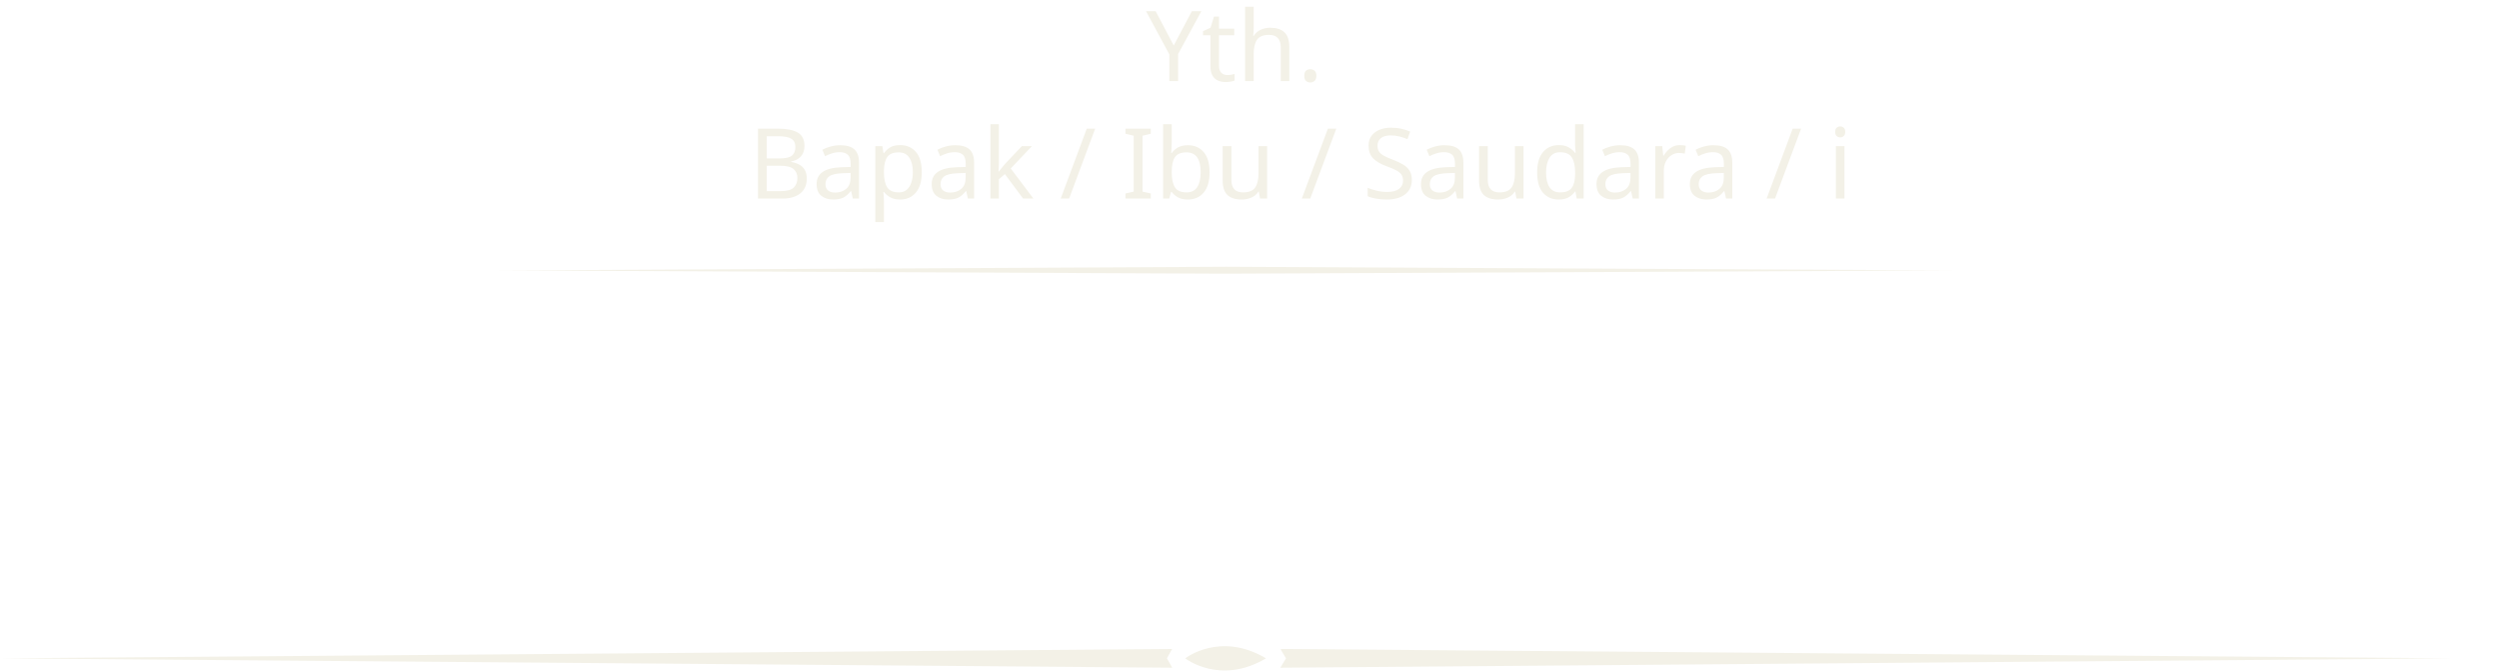
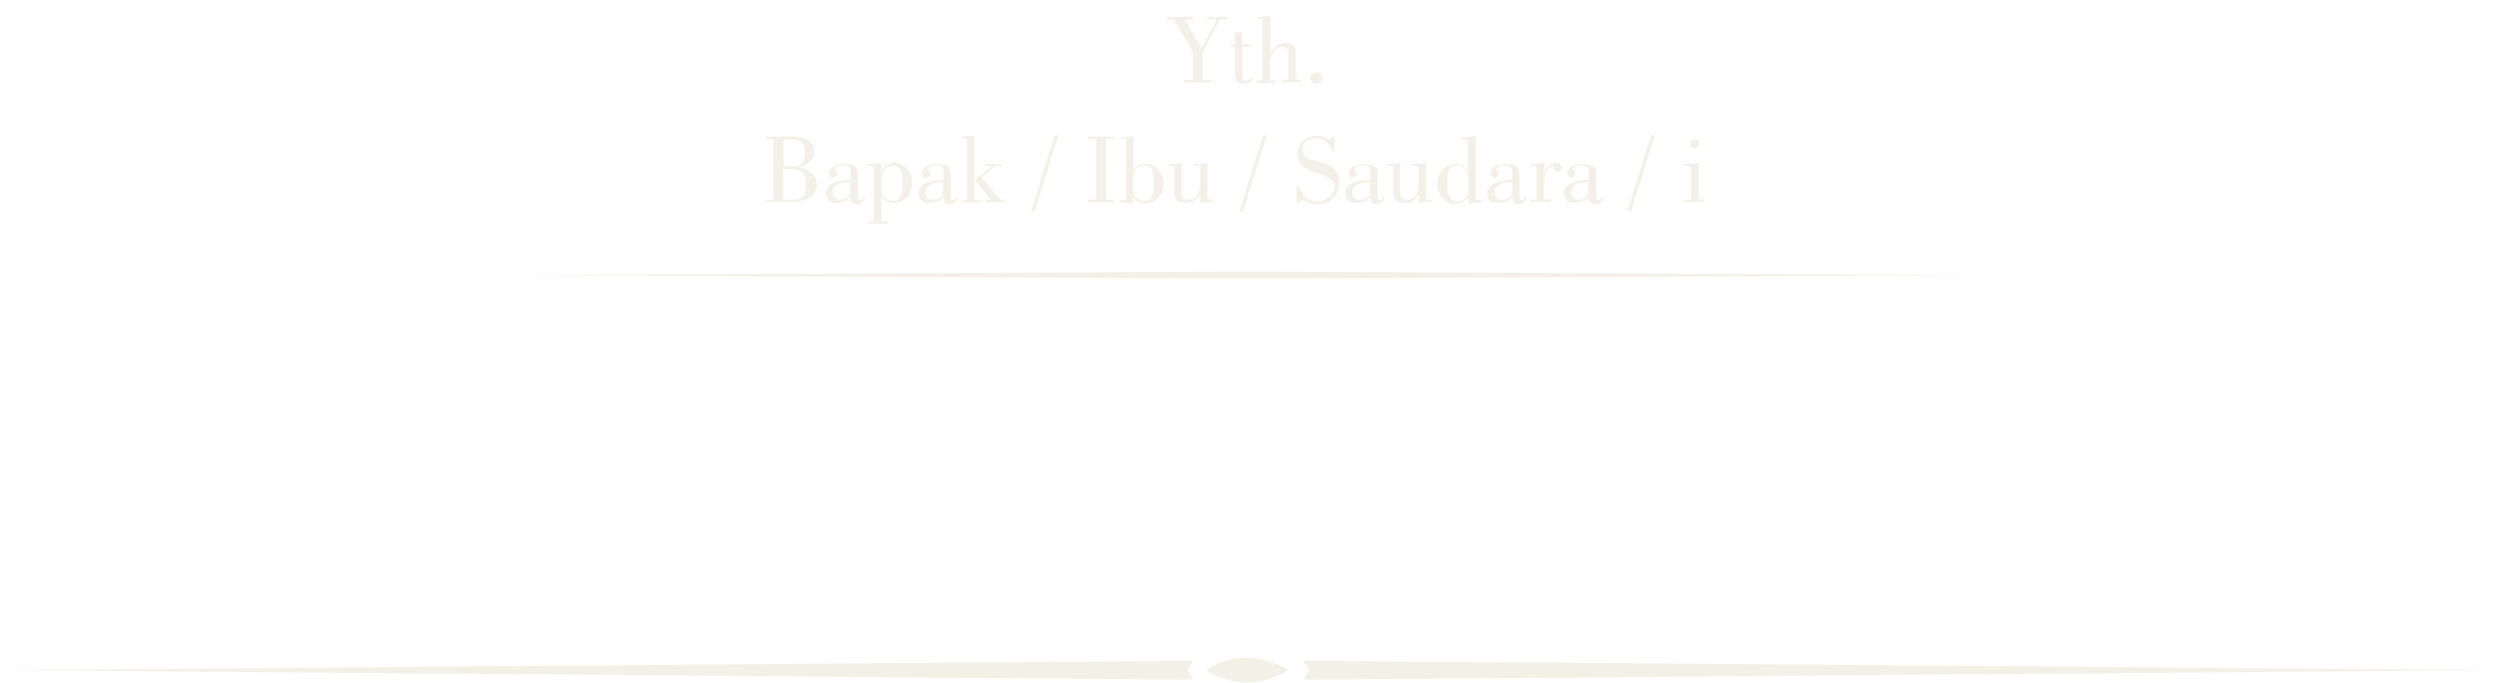
- <svg xmlns="http://www.w3.org/2000/svg" version="1.1" id="Layer_1" x="0px" y="0px" viewBox="0 0 612.9 164.4" style="enable-background:new 0 0 612.9 164.4;" xml:space="preserve">
+ <svg xmlns="http://www.w3.org/2000/svg" version="1.1" id="Layer_1" x="0px" y="0px" viewBox="0 0 602.1 164.4" style="enable-background:new 0 0 602.1 164.4;" xml:space="preserve">
  <style type="text/css">
	.st0{fill:#F3F1E7;}
- 	.st1{font-family:'BodoniBT-Book';}
- 	.st2{font-size:24px;}
+ 	.st1{enable-background:new    ;}
</style>
-   <g id="Layer_2_00000131341911462549306110000004570442665735312809_">
-     <g id="Layer_3">
-       <path class="st0" d="M310.5,161.4c-11.3-6.7-19.8,0-19.8,0S299.2,168.1,310.5,161.4z" />
-       <polygon class="st0" points="0,161.4 287.5,159.1 287.3,159.4 286.2,161.4 287.5,163.7   " />
-       <polygon class="st0" points="601.5,161.4 314.1,159.1 314.2,159.4 315.4,161.4 314,163.7   " />
-       <polygon class="st0" points="300.8,65.4 479,66.3 300.8,67.1 300.8,67.1 300.6,67.1 300.6,67.1 300.2,67.1 300.2,67.1 122.2,66.3     300.6,65.4 300.6,65.4 300.6,65.4 300.8,65.4 300.8,65.4   " />
-       <text transform="matrix(1 0 0 1 281.07 19.88)" class="st0 st1 st2">Yth.</text>
-       <text transform="matrix(1 0 0 1 183.57 48.6801)" class="st0 st1 st2">Bapak / Ibu / Saudara / i</text>
-     </g>
+   <path class="st0" d="M310.5,161.4c-11.3-6.7-19.8,0-19.8,0S299.2,168.1,310.5,161.4z" />
+   <polygon class="st0" points="0,161.4 287.5,159.1 287.3,159.4 286.2,161.4 287.5,163.7 " />
+   <polygon class="st0" points="601.5,161.4 314.1,159.1 314.2,159.4 315.4,161.4 314,163.7 " />
+   <polygon class="st0" points="300.8,65.4 479,66.3 300.8,67.1 300.8,67.1 300.6,67.1 300.6,67.1 300.2,67.1 300.2,67.1 122.2,66.3   300.6,65.4 300.6,65.4 300.6,65.4 300.8,65.4 " />
+   <g class="st1">
+     <path class="st0" d="M285.3,19.9v-0.6h2.1v-6.8l-4.6-7.8h-1.7V4.1h6.4v0.6h-2l4,6.9l3.7-6.9h-2.4V4.1h4.9v0.6h-1.8l-4.1,7.8v6.8   h2.1v0.6H285.3z" />
+     <path class="st0" d="M297.6,18.2v-7h-1.3v-0.5h1.3V7.8c0.1,0,0.2,0,0.2,0s0.2,0,0.4,0c0.2,0,0.4,0,0.6,0s0.4,0,0.5-0.1v3h2.1v0.5   h-2.1V18c0,0.5,0.1,0.9,0.2,1.1s0.4,0.3,0.7,0.3c0.2,0,0.4-0.1,0.7-0.2s0.4-0.4,0.7-0.7l0.4,0.3c-0.4,0.5-0.7,0.9-1.1,1.1   s-0.8,0.3-1.4,0.3c-0.6,0-1.1-0.2-1.4-0.5S297.6,18.9,297.6,18.2z" />
+     <path class="st0" d="M302.9,19.9v-0.6h1.3V4.6h-1.2V4.1c0.5,0,1,0,1.5-0.1s1-0.1,1.6-0.2v9.2c0.4-0.9,0.8-1.5,1.4-2   c0.6-0.4,1.3-0.7,2.1-0.7c0.8,0,1.5,0.2,2,0.7s0.7,1.1,0.7,1.9v6.3h1.2v0.6H309v-0.6h1.4V13c0-0.6-0.1-1-0.4-1.3s-0.6-0.4-1.1-0.4   c-0.8,0-1.4,0.4-2,1.2c-0.6,0.8-0.9,1.7-0.9,2.8v4.1h1.3v0.6H302.9z" />
+     <path class="st0" d="M315.7,18.8c0-0.4,0.1-0.8,0.4-1s0.6-0.4,1-0.4c0.5,0,0.8,0.1,1.1,0.4s0.4,0.6,0.4,1c0,0.4-0.1,0.7-0.4,1   s-0.6,0.4-1,0.4c-0.4,0-0.7-0.1-1-0.4S315.7,19.2,315.7,18.8z" />
+   </g>
+   <g class="st1">
+     <path class="st0" d="M184.6,48.7v-0.6h1.7V33.5h-1.7v-0.6h6c1.8,0,3.2,0.3,4.2,0.9s1.4,1.5,1.4,2.7c0,1-0.3,1.8-1,2.4   s-1.6,1.1-2.8,1.3v0.1c1.3,0.2,2.4,0.7,3.2,1.4s1.2,1.6,1.2,2.6c0,1.4-0.5,2.4-1.6,3.2s-2.6,1.1-4.6,1.1H184.6z M188.7,40.1h1.8   c1.3,0,2.2-0.2,2.7-0.7s0.7-1.4,0.7-2.7c0-1.2-0.2-2-0.7-2.4s-1.4-0.7-2.7-0.7h-1.7V40.1z M188.7,40.7v7.4h2.1   c1.3,0,2.2-0.3,2.7-0.8s0.7-1.5,0.7-2.8s-0.3-2.4-0.8-2.9s-1.5-0.9-2.8-0.9H188.7z" />
+     <path class="st0" d="M204.9,47.4c-0.3,0.5-0.8,0.9-1.4,1.1s-1.3,0.4-2,0.4c-0.8,0-1.5-0.2-1.9-0.6s-0.7-0.9-0.7-1.6   c0-1.1,0.5-1.9,1.6-2.5s2.5-0.9,4.4-0.9v-2.2c0-0.5-0.2-0.8-0.5-1s-0.8-0.3-1.4-0.3c-0.5,0-1,0.1-1.3,0.3s-0.6,0.4-0.6,0.6   c0,0,0.1,0.2,0.3,0.4s0.3,0.5,0.3,0.7c0,0.3-0.1,0.5-0.3,0.7s-0.4,0.3-0.7,0.3c-0.3,0-0.6-0.1-0.7-0.3s-0.3-0.5-0.3-0.8   c0-0.6,0.4-1.2,1.1-1.6s1.6-0.6,2.7-0.6c1.2,0,2,0.2,2.5,0.6s0.7,1,0.7,2v5.2c0,0.4,0,0.6,0.1,0.7s0.2,0.2,0.4,0.2   c0.2,0,0.4-0.1,0.5-0.2s0.3-0.4,0.3-0.6h0.4c0,0.5-0.3,1-0.6,1.3s-0.8,0.5-1.4,0.5c-0.5,0-0.8-0.1-1.1-0.4S204.9,47.9,204.9,47.4z    M204.8,43.9c-1.3,0-2.4,0.2-3.1,0.6s-1.1,1-1.1,1.8c0,0.5,0.2,1,0.5,1.3s0.8,0.5,1.3,0.5c0.7,0,1.2-0.2,1.7-0.5s0.7-0.8,0.7-1.4   V43.9z" />
+     <path class="st0" d="M210.5,53.4V40h-1.3v-0.5c0.5,0,1,0,1.5-0.1s1-0.1,1.6-0.1v2.1c0.2-0.7,0.6-1.2,1.2-1.6s1.2-0.6,1.9-0.6   c1.2,0,2.2,0.5,3.1,1.4s1.3,2.1,1.3,3.5c0,1.4-0.4,2.5-1.3,3.4s-1.9,1.4-3.1,1.4c-0.7,0-1.3-0.1-1.8-0.4s-0.9-0.7-1.2-1.3v6.1h1.6   v0.6h-4.8v-0.6H210.5z M212.3,43.3v1.9c0,0.9,0.3,1.7,0.8,2.3s1.2,0.9,1.9,0.9c0.9,0,1.5-0.3,1.9-1s0.6-1.8,0.6-3.3   c0-1.5-0.2-2.5-0.6-3.2s-1-1-1.8-1c-0.8,0-1.5,0.3-2,1S212.3,42.3,212.3,43.3z" />
+     <path class="st0" d="M227.3,47.4c-0.3,0.5-0.8,0.9-1.4,1.1s-1.3,0.4-2,0.4c-0.8,0-1.5-0.2-1.9-0.6s-0.7-0.9-0.7-1.6   c0-1.1,0.5-1.9,1.6-2.5s2.5-0.9,4.4-0.9v-2.2c0-0.5-0.2-0.8-0.5-1s-0.8-0.3-1.4-0.3c-0.5,0-1,0.1-1.3,0.3s-0.6,0.4-0.6,0.6   c0,0,0.1,0.2,0.3,0.4s0.3,0.5,0.3,0.7c0,0.3-0.1,0.5-0.3,0.7s-0.4,0.3-0.7,0.3c-0.3,0-0.6-0.1-0.7-0.3s-0.3-0.5-0.3-0.8   c0-0.6,0.4-1.2,1.1-1.6s1.6-0.6,2.7-0.6c1.2,0,2,0.2,2.5,0.6s0.7,1,0.7,2v5.2c0,0.4,0,0.6,0.1,0.7s0.2,0.2,0.4,0.2   c0.2,0,0.4-0.1,0.5-0.2s0.3-0.4,0.3-0.6h0.4c0,0.5-0.3,1-0.6,1.3s-0.8,0.5-1.4,0.5c-0.5,0-0.8-0.1-1.1-0.4S227.3,47.9,227.3,47.4z    M227.2,43.9c-1.3,0-2.4,0.2-3.1,0.6s-1.1,1-1.1,1.8c0,0.5,0.2,1,0.5,1.3s0.8,0.5,1.3,0.5c0.7,0,1.2-0.2,1.7-0.5s0.7-0.8,0.7-1.4   V43.9z" />
+     <path class="st0" d="M233,48.1V33.4h-1.3l0-0.5c0.4,0,0.9-0.1,1.3-0.1s1-0.1,1.8-0.1v15.5h1.3v0.6h-4.5v-0.6H233z M234.9,43.4   L239,40h-1.6v-0.5h3.9V40h-1.5l-3.3,2.7l4.5,5.4h1v0.6h-4.5v-0.6h1.2L234.9,43.4z" />
+     <path class="st0" d="M248.4,50.9l5.7-18.3h0.9l-5.7,18.3H248.4z" />
+     <path class="st0" d="M262.1,48.7v-0.6h2V33.5h-2v-0.6h6.4v0.6h-2v14.6h2v0.6H262.1z" />
+     <path class="st0" d="M269.9,48.7v-0.5h1.4V33.4h-1.3v-0.4c0.5,0,1-0.1,1.5-0.1s1-0.1,1.6-0.2v8.4c0.3-0.6,0.7-1.1,1.2-1.3   s1.1-0.4,1.8-0.4c1.2,0,2.2,0.5,3,1.4s1.3,2.1,1.3,3.4c0,1.4-0.4,2.5-1.3,3.4s-1.9,1.4-3.1,1.4c-0.7,0-1.3-0.1-1.8-0.4   s-0.9-0.7-1.2-1.3v1.8c-0.5-0.1-0.9-0.1-1.4-0.2S270.4,48.7,269.9,48.7z M273,42.9v2.7c0,0.8,0.3,1.5,0.8,2s1.2,0.8,1.9,0.8   c0.9,0,1.5-0.3,1.8-1s0.5-1.8,0.5-3.4c0-1.6-0.2-2.7-0.5-3.3s-1-0.9-1.9-0.9c-0.8,0-1.4,0.3-1.9,0.9S273,42.1,273,42.9z" />
+     <path class="st0" d="M283,40h-1.4v-0.5h0.5c0.6,0,1,0,1.5-0.1s0.8-0.1,1.1-0.2v6.9c0,0.8,0.1,1.3,0.4,1.6s0.7,0.4,1.3,0.4   c0.8,0,1.4-0.3,1.9-0.9s0.8-1.4,0.8-2.3V40h-1.4v-0.5h0.4c0.5,0,0.9,0,1.4-0.1s0.9-0.1,1.4-0.2l0,8.8h1.3v0.6h-0.5   c-0.5,0-1,0-1.4,0.1s-0.8,0.1-1.2,0.2v-2c-0.3,0.6-0.8,1.1-1.4,1.5s-1.3,0.5-2,0.5c-1,0-1.7-0.2-2.1-0.6s-0.6-1.1-0.6-2V40z" />
+     <path class="st0" d="M298.6,50.9l5.7-18.3h0.9l-5.7,18.3H298.6z" />
+     <path class="st0" d="M312.8,48.8h-0.4v-4.1h0.5c0.4,1.2,1,2.1,1.8,2.8s1.7,1,2.7,1c1.1,0,2.1-0.4,2.9-1.1s1.2-1.6,1.2-2.6   c0-1.2-1.2-2.2-3.5-2.9c-0.2-0.1-0.3-0.1-0.4-0.1c-2-0.6-3.4-1.3-4-2s-1-1.6-1-2.7c0-1.3,0.4-2.4,1.3-3.2s2-1.2,3.3-1.2   c1,0,2,0.3,2.8,0.8c0.2,0.1,0.3,0.2,0.3,0.2c0,0,0.1,0,0.1,0c0,0,0.1,0,0.1-0.1l0.5-0.6h0.5v3.6h-0.4c-0.4-1.1-0.9-1.9-1.6-2.5   s-1.5-0.8-2.5-0.8c-0.9,0-1.7,0.3-2.3,0.8s-0.9,1.2-0.9,2c0,0.6,0.2,1.2,0.7,1.6c0.5,0.4,1.3,0.8,2.3,1c0.2,0,0.4,0.1,0.7,0.2   c1.8,0.5,3,0.9,3.6,1.4c0.5,0.4,0.9,0.9,1.2,1.5s0.4,1.3,0.4,2c0,1.6-0.5,2.9-1.4,3.9s-2.3,1.5-3.9,1.5c-1.1,0-2.2-0.3-3.2-0.9   c-0.2-0.1-0.2-0.2-0.3-0.2s-0.1,0-0.1,0s-0.1,0.1-0.1,0.1L312.8,48.8z" />
+     <path class="st0" d="M330.1,47.4c-0.3,0.5-0.8,0.9-1.4,1.1s-1.3,0.4-2,0.4c-0.8,0-1.5-0.2-1.9-0.6s-0.7-0.9-0.7-1.6   c0-1.1,0.5-1.9,1.6-2.5s2.5-0.9,4.4-0.9v-2.2c0-0.5-0.2-0.8-0.5-1s-0.8-0.3-1.4-0.3c-0.5,0-1,0.1-1.3,0.3s-0.6,0.4-0.6,0.6   c0,0,0.1,0.2,0.3,0.4s0.3,0.5,0.3,0.7c0,0.3-0.1,0.5-0.3,0.7s-0.4,0.3-0.7,0.3c-0.3,0-0.6-0.1-0.7-0.3s-0.3-0.5-0.3-0.8   c0-0.6,0.4-1.2,1.1-1.6s1.6-0.6,2.7-0.6c1.2,0,2,0.2,2.5,0.6s0.7,1,0.7,2v5.2c0,0.4,0,0.6,0.1,0.7s0.2,0.2,0.4,0.2   c0.2,0,0.4-0.1,0.5-0.2s0.3-0.4,0.3-0.6h0.4c0,0.5-0.3,1-0.6,1.3s-0.8,0.5-1.4,0.5c-0.5,0-0.8-0.1-1.1-0.4S330.1,47.9,330.1,47.4z    M330,43.9c-1.3,0-2.4,0.2-3.1,0.6s-1.1,1-1.1,1.8c0,0.5,0.2,1,0.5,1.3s0.8,0.5,1.3,0.5c0.7,0,1.2-0.2,1.7-0.5s0.7-0.8,0.7-1.4   V43.9z" />
+     <path class="st0" d="M335.7,40h-1.4v-0.5h0.5c0.6,0,1,0,1.5-0.1s0.8-0.1,1.1-0.2v6.9c0,0.8,0.1,1.3,0.4,1.6s0.7,0.4,1.3,0.4   c0.8,0,1.4-0.3,1.9-0.9s0.8-1.4,0.8-2.3V40h-1.4v-0.5h0.4c0.5,0,0.9,0,1.4-0.1s0.9-0.1,1.4-0.2l0,8.8h1.3v0.6h-0.5   c-0.5,0-1,0-1.4,0.1s-0.8,0.1-1.2,0.2v-2c-0.3,0.6-0.8,1.1-1.4,1.5s-1.3,0.5-2,0.5c-1,0-1.7-0.2-2.1-0.6s-0.6-1.1-0.6-2V40z" />
+     <path class="st0" d="M355.6,32.7v15.5h1.3v0.6c-0.7,0-1.3,0-1.8,0.1s-0.9,0.1-1.3,0.2v-1.7c-0.3,0.6-0.7,1-1.3,1.3   s-1.1,0.5-1.8,0.5c-1.2,0-2.3-0.5-3.1-1.4s-1.3-2.1-1.3-3.5c0-1.4,0.4-2.5,1.3-3.4s1.9-1.4,3.1-1.4c0.7,0,1.3,0.2,1.8,0.5   s0.9,0.7,1.2,1.3v-7.7h-1.6v-0.5h0.4c0.5,0,1,0,1.5-0.1S355.1,32.8,355.6,32.7z M353.8,45.9v-3.2c0-0.8-0.3-1.4-0.8-2   s-1.2-0.8-2-0.8c-0.9,0-1.5,0.3-1.8,1s-0.5,1.7-0.5,3.3c0,1.6,0.2,2.7,0.6,3.4s1,1,1.9,1c0.7,0,1.3-0.3,1.9-0.8   S353.8,46.5,353.8,45.9z" />
+     <path class="st0" d="M364.3,47.4c-0.3,0.5-0.8,0.9-1.4,1.1s-1.3,0.4-2,0.4c-0.8,0-1.5-0.2-1.9-0.6s-0.7-0.9-0.7-1.6   c0-1.1,0.5-1.9,1.6-2.5s2.5-0.9,4.4-0.9v-2.2c0-0.5-0.2-0.8-0.5-1s-0.8-0.3-1.4-0.3c-0.5,0-1,0.1-1.3,0.3s-0.6,0.4-0.6,0.6   c0,0,0.1,0.2,0.3,0.4s0.3,0.5,0.3,0.7c0,0.3-0.1,0.5-0.3,0.7s-0.4,0.3-0.7,0.3c-0.3,0-0.6-0.1-0.7-0.3s-0.3-0.5-0.3-0.8   c0-0.6,0.4-1.2,1.1-1.6s1.6-0.6,2.7-0.6c1.2,0,2,0.2,2.5,0.6s0.7,1,0.7,2v5.2c0,0.4,0,0.6,0.1,0.7s0.2,0.2,0.4,0.2   c0.2,0,0.4-0.1,0.5-0.2s0.3-0.4,0.3-0.6h0.4c0,0.5-0.3,1-0.6,1.3s-0.8,0.5-1.4,0.5c-0.5,0-0.8-0.1-1.1-0.4S364.4,47.9,364.3,47.4z    M364.3,43.9c-1.3,0-2.4,0.2-3.1,0.6s-1.1,1-1.1,1.8c0,0.5,0.2,1,0.5,1.3s0.8,0.5,1.3,0.5c0.7,0,1.2-0.2,1.7-0.5s0.7-0.8,0.7-1.4   V43.9z" />
+     <path class="st0" d="M368.6,48.7v-0.6h1.6V40h-1.5v-0.5c0.6,0,1.2,0,1.8-0.1s1.1-0.1,1.6-0.2v2.3c0.4-0.8,0.8-1.3,1.3-1.7   s1-0.6,1.5-0.6c0.4,0,0.8,0.1,1,0.3s0.4,0.5,0.4,0.9c0,0.3-0.1,0.5-0.3,0.7s-0.4,0.3-0.7,0.3c-0.3,0-0.5-0.1-0.7-0.3   s-0.3-0.4-0.3-0.7c0-0.1,0-0.1,0-0.2s0-0.1,0-0.2c0-0.1,0-0.1,0-0.1s0,0-0.1,0c-0.4,0-0.9,0.4-1.4,1.1s-0.7,1.5-0.7,2.3v4.7h1.7   v0.6H368.6z" />
+     <path class="st0" d="M382.8,47.4c-0.3,0.5-0.8,0.9-1.4,1.1s-1.3,0.4-2,0.4c-0.8,0-1.5-0.2-1.9-0.6s-0.7-0.9-0.7-1.6   c0-1.1,0.5-1.9,1.6-2.5s2.5-0.9,4.4-0.9v-2.2c0-0.5-0.2-0.8-0.5-1s-0.8-0.3-1.4-0.3c-0.5,0-1,0.1-1.3,0.3s-0.6,0.4-0.6,0.6   c0,0,0.1,0.2,0.3,0.4s0.3,0.5,0.3,0.7c0,0.3-0.1,0.5-0.3,0.7s-0.4,0.3-0.7,0.3c-0.3,0-0.6-0.1-0.7-0.3s-0.3-0.5-0.3-0.8   c0-0.6,0.4-1.2,1.1-1.6s1.6-0.6,2.7-0.6c1.2,0,2,0.2,2.5,0.6s0.7,1,0.7,2v5.2c0,0.4,0,0.6,0.1,0.7s0.2,0.2,0.4,0.2   c0.2,0,0.4-0.1,0.5-0.2s0.3-0.4,0.3-0.6h0.4c0,0.5-0.3,1-0.6,1.3s-0.8,0.5-1.4,0.5c-0.5,0-0.8-0.1-1.1-0.4S382.8,47.9,382.8,47.4z    M382.7,43.9c-1.3,0-2.4,0.2-3.1,0.6s-1.1,1-1.1,1.8c0,0.5,0.2,1,0.5,1.3s0.8,0.5,1.3,0.5c0.7,0,1.2-0.2,1.7-0.5s0.7-0.8,0.7-1.4   V43.9z" />
+     <path class="st0" d="M392.1,50.9l5.7-18.3h0.9L393,50.9H392.1z" />
+     <path class="st0" d="M405.8,48.7v-0.6h1.6V40h-1.5v-0.5h0.5c0.5,0,1,0,1.5-0.1s1-0.1,1.4-0.2v8.8h1.4v0.6H405.8z M407.2,34.6   c0-0.3,0.1-0.6,0.3-0.8s0.5-0.3,0.8-0.3c0.3,0,0.6,0.1,0.8,0.3s0.3,0.5,0.3,0.8c0,0.3-0.1,0.6-0.3,0.8s-0.5,0.4-0.8,0.4   c-0.3,0-0.6-0.1-0.8-0.4S407.2,34.9,407.2,34.6z" />
  </g>
</svg>
